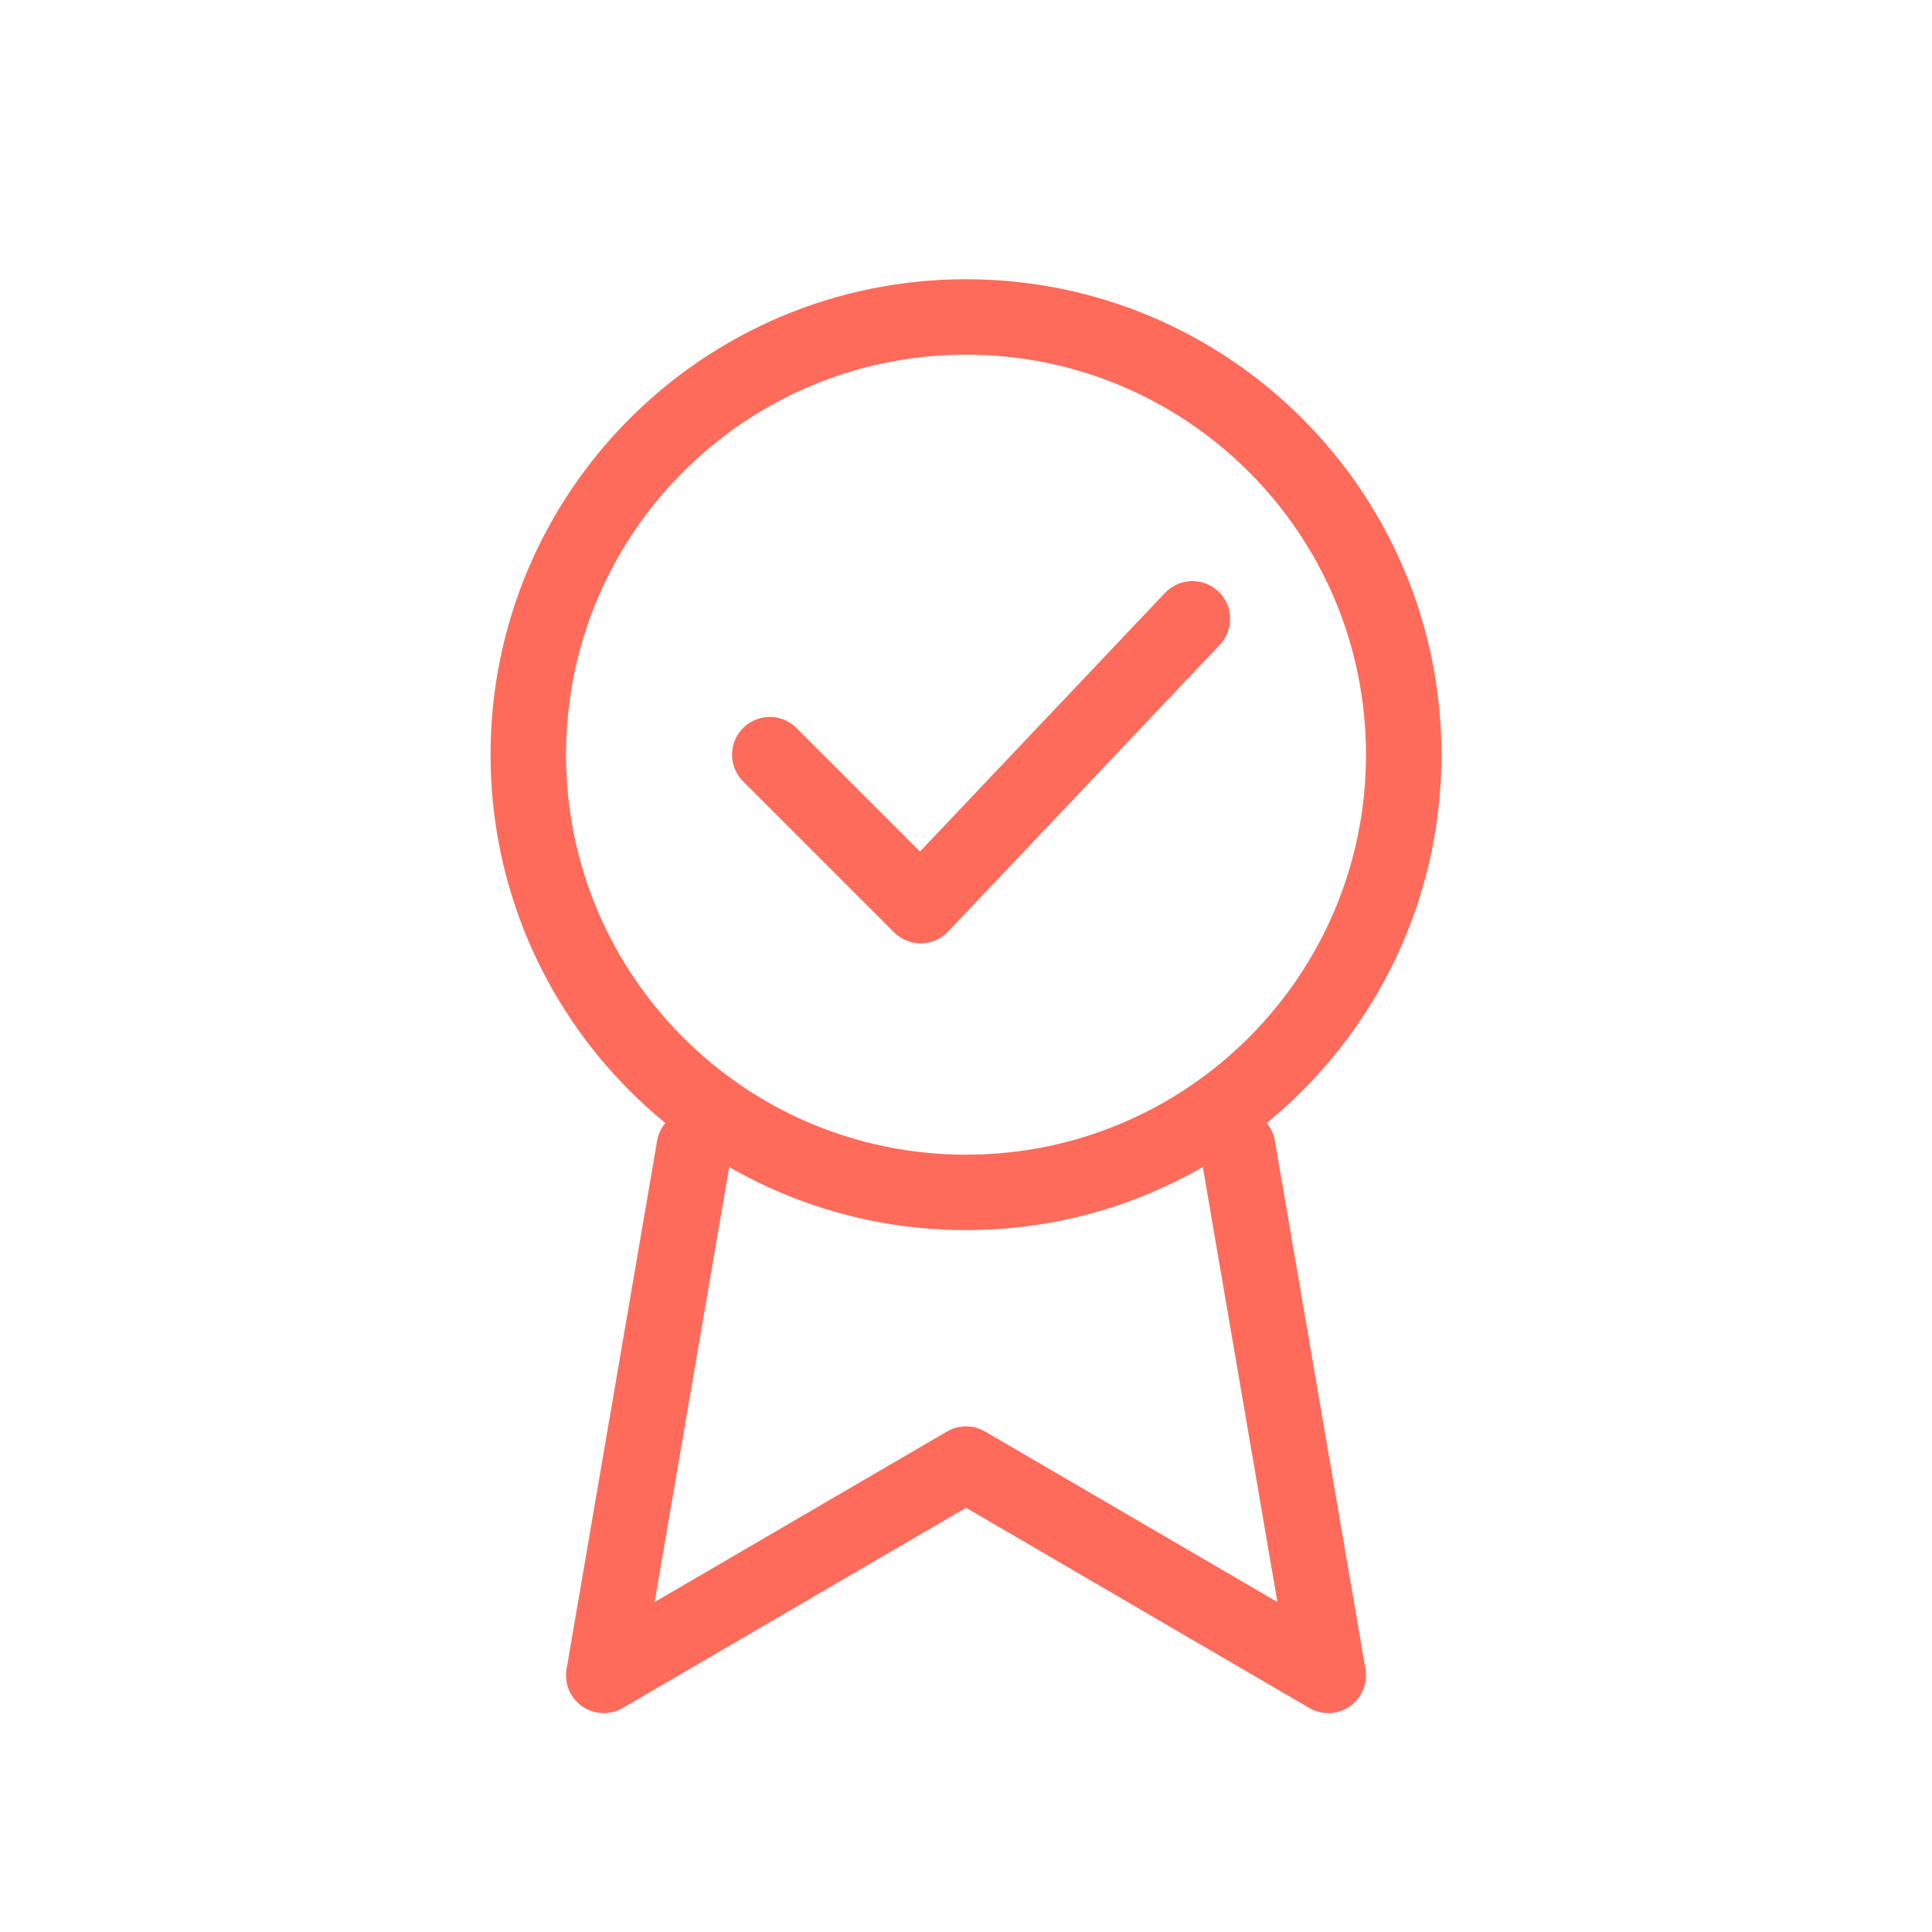
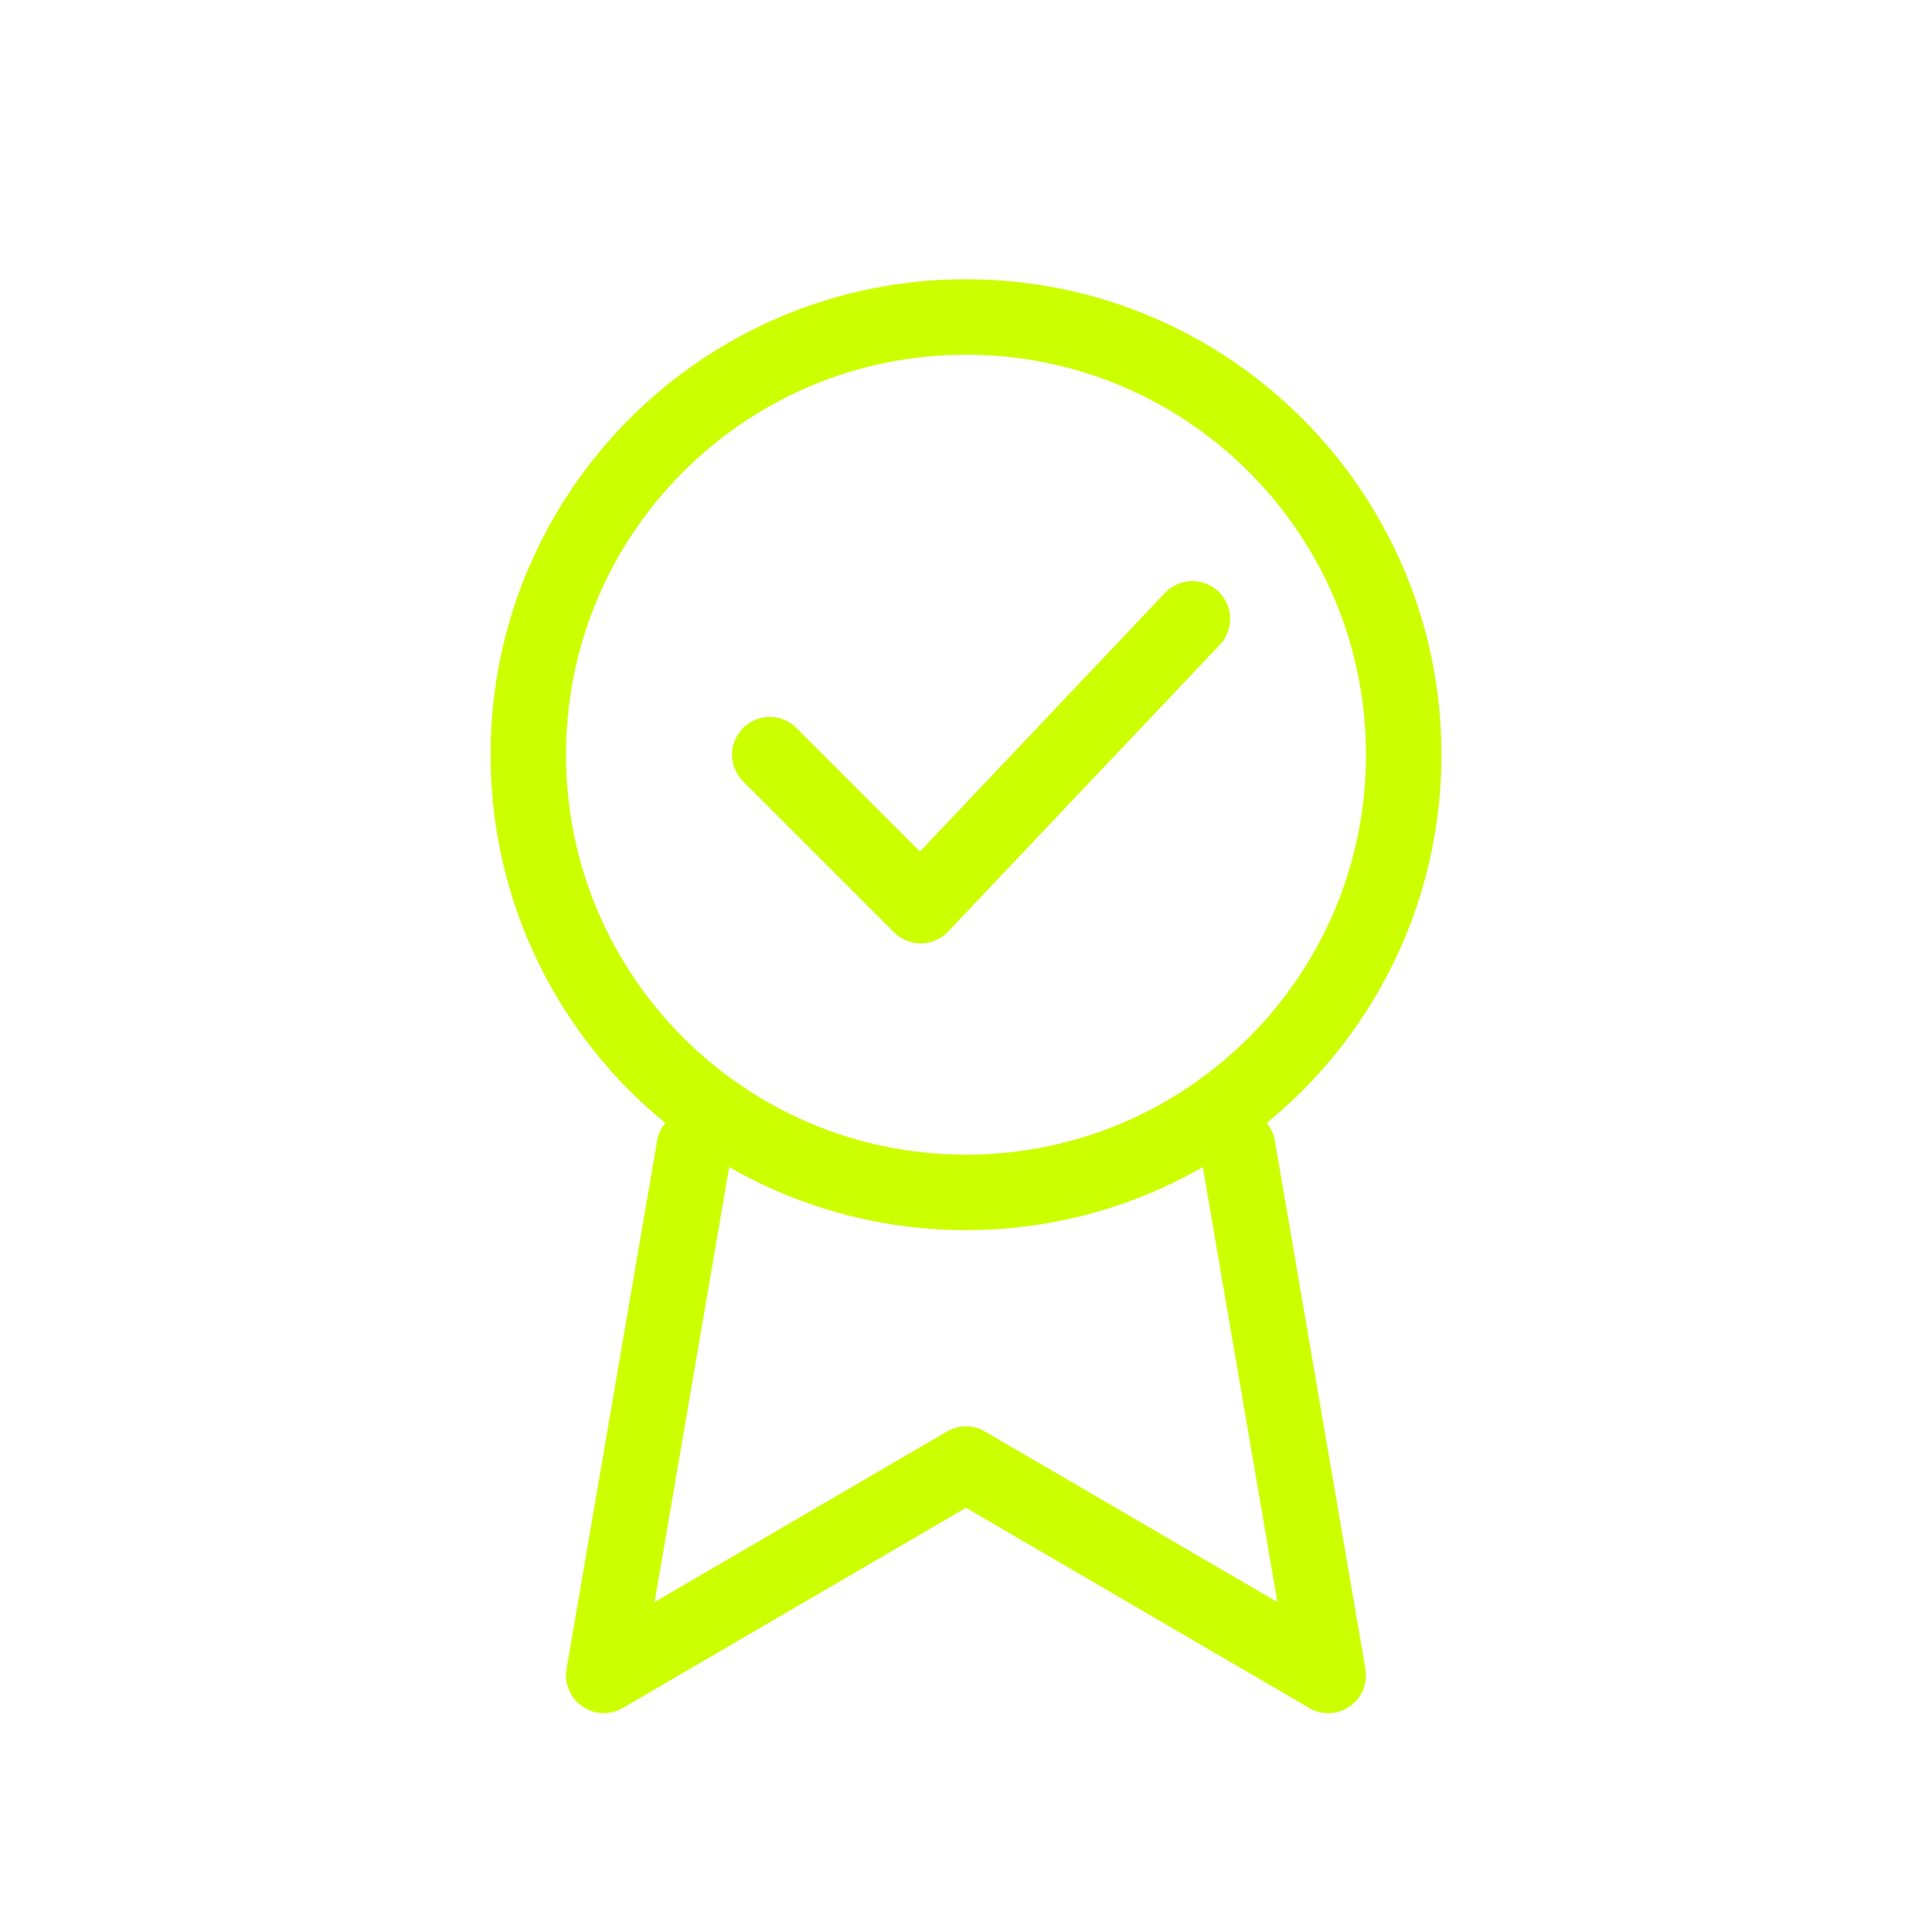
<svg xmlns="http://www.w3.org/2000/svg" viewBox="0 0 64 64">
-   <circle cx="32" cy="25" r="14.5" fill="none" stroke="#FF6B5B" stroke-linecap="round" stroke-linejoin="round" stroke-width="2.5" />
-   <path fill="none" stroke="#FF6B5B" stroke-linecap="round" stroke-linejoin="round" stroke-width="2.5" d="m25.5 25 5 5 9-9.5M23 38l-3 17.5 12-7 12 7L41 38" />
+   <circle cx="32" cy="25" r="14.5" fill="none" stroke="#CCFF00" stroke-linecap="round" stroke-linejoin="round" stroke-width="2.5" />
+   <path fill="none" stroke="#CCFF00" stroke-linecap="round" stroke-linejoin="round" stroke-width="2.5" d="m25.5 25 5 5 9-9.5M23 38l-3 17.5 12-7 12 7L41 38" />
</svg>
